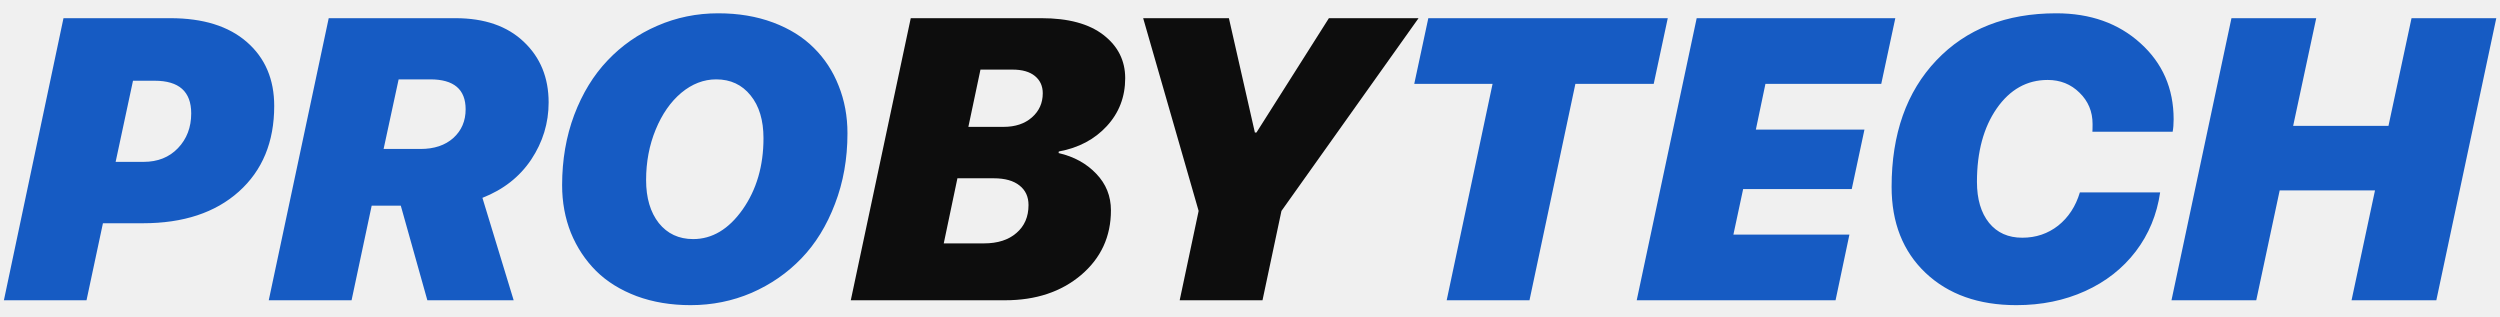
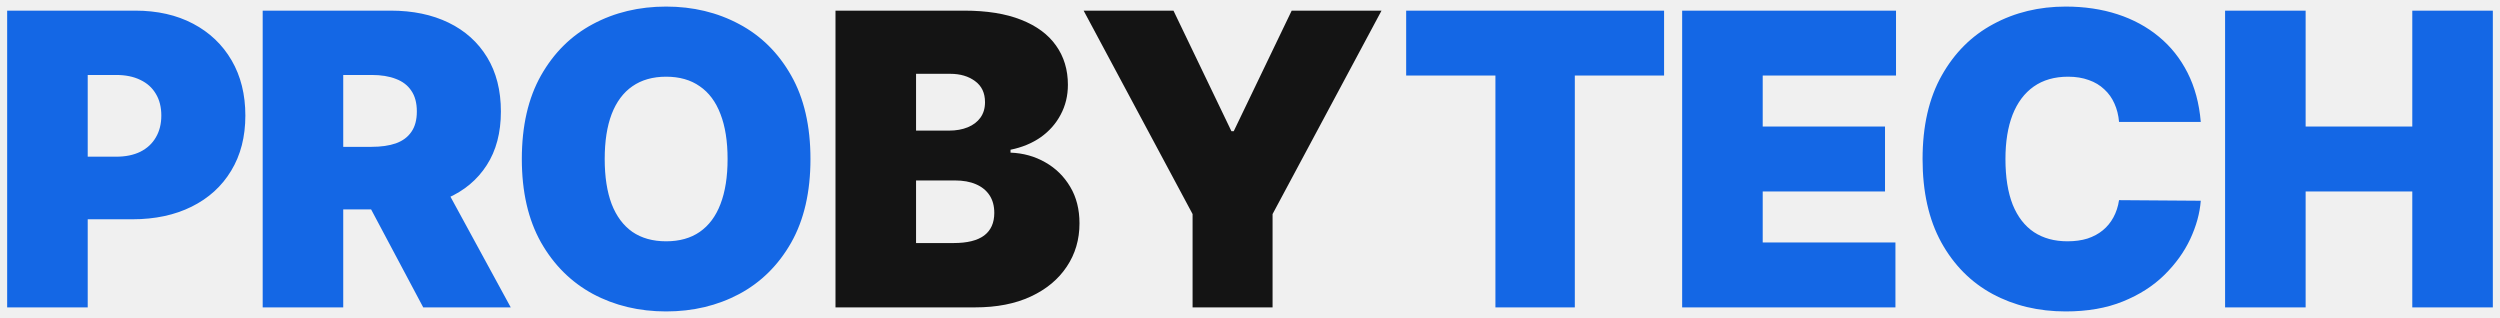
- <svg xmlns="http://www.w3.org/2000/svg" width="150" height="19" viewBox="0 0 150 19" fill="none">
-   <path d="M3.809 1.091H10.219C12.188 1.091 13.719 1.568 14.812 2.522C15.906 3.476 16.453 4.754 16.453 6.357C16.453 8.516 15.746 10.228 14.332 11.495C12.918 12.761 11 13.395 8.578 13.395H6.176L5.191 18.016H0.234L3.809 1.091ZM7.98 4.844L6.938 9.712H8.613C9.465 9.712 10.152 9.438 10.676 8.891C11.207 8.336 11.473 7.64 11.473 6.803C11.473 5.497 10.742 4.844 9.281 4.844H7.98ZM23.016 8.938H25.23C26.051 8.938 26.707 8.719 27.199 8.281C27.691 7.835 27.938 7.26 27.938 6.557C27.938 5.36 27.23 4.762 25.816 4.762H23.918L23.016 8.938ZM19.723 1.091H27.328C29.07 1.091 30.438 1.564 31.43 2.51C32.422 3.448 32.918 4.66 32.918 6.146C32.918 7.382 32.57 8.523 31.875 9.571C31.18 10.611 30.203 11.377 28.945 11.87L30.82 18.016H25.641L24.047 12.339H22.301L21.094 18.016H16.125L19.723 1.091ZM42.973 4.762C42.223 4.762 41.523 5.032 40.875 5.571C40.234 6.111 39.723 6.846 39.34 7.777C38.957 8.707 38.766 9.716 38.766 10.803C38.766 11.874 39.02 12.734 39.527 13.383C40.043 14.024 40.73 14.345 41.59 14.345C42.73 14.345 43.719 13.755 44.555 12.574C45.391 11.385 45.809 9.958 45.809 8.293C45.809 7.214 45.551 6.357 45.035 5.724C44.52 5.083 43.832 4.762 42.973 4.762ZM41.438 18.309C40.258 18.309 39.18 18.13 38.203 17.77C37.227 17.402 36.414 16.898 35.766 16.257C35.117 15.608 34.613 14.845 34.254 13.97C33.902 13.086 33.727 12.132 33.727 11.108C33.727 9.591 33.969 8.187 34.453 6.897C34.945 5.599 35.613 4.508 36.457 3.624C37.301 2.733 38.293 2.041 39.434 1.548C40.582 1.048 41.801 0.798 43.09 0.798C44.301 0.798 45.398 0.981 46.383 1.349C47.367 1.716 48.184 2.225 48.832 2.874C49.48 3.515 49.977 4.273 50.32 5.149C50.672 6.025 50.848 6.975 50.848 7.999C50.848 9.524 50.598 10.936 50.098 12.234C49.605 13.532 48.934 14.623 48.082 15.506C47.238 16.382 46.242 17.07 45.094 17.571C43.945 18.063 42.727 18.309 41.438 18.309ZM91.769 18.016H86.801L89.554 5.032H84.855L85.699 1.091H100.066L99.223 5.032H94.523L91.769 18.016ZM110.965 14.075L110.133 18.016H98.203L101.801 1.091H113.719L112.875 5.032H105.926L105.351 7.777H111.867L111.105 11.342H104.589L104.004 14.075H110.965ZM125.543 7.906C125.551 7.859 125.554 7.702 125.554 7.436C125.554 6.694 125.293 6.068 124.769 5.56C124.254 5.051 123.617 4.797 122.859 4.797C121.617 4.797 120.597 5.368 119.801 6.51C119.012 7.651 118.617 9.118 118.617 10.908C118.617 11.948 118.859 12.769 119.343 13.371C119.828 13.966 120.492 14.263 121.336 14.263C122.157 14.263 122.875 14.02 123.492 13.536C124.109 13.043 124.543 12.378 124.793 11.542H129.609C129.414 12.879 128.925 14.06 128.145 15.084C127.363 16.108 126.351 16.902 125.109 17.465C123.867 18.028 122.493 18.309 120.984 18.309C118.719 18.309 116.902 17.664 115.535 16.374C114.176 15.084 113.496 13.364 113.496 11.213C113.496 8.039 114.391 5.509 116.18 3.624C117.969 1.74 120.367 0.798 123.375 0.798C125.422 0.798 127.106 1.396 128.426 2.592C129.754 3.789 130.418 5.309 130.418 7.155C130.418 7.444 130.399 7.694 130.359 7.906H125.543ZM146.18 18.016H141.093L142.5 11.424H136.781L135.375 18.016H130.289L133.887 1.091H138.973L137.589 7.554H143.308L144.692 1.091H149.777L146.18 18.016Z" fill="#165BC3" />
-   <path d="M60.305 18.016H51.047L54.645 1.091H62.484C64.102 1.091 65.344 1.427 66.211 2.1C67.078 2.772 67.512 3.636 67.512 4.692C67.512 5.81 67.144 6.768 66.41 7.565C65.676 8.363 64.715 8.871 63.527 9.09L63.516 9.184C64.438 9.395 65.191 9.81 65.777 10.427C66.363 11.037 66.656 11.768 66.656 12.621C66.656 14.193 66.059 15.487 64.863 16.503C63.668 17.512 62.148 18.016 60.305 18.016ZM58.828 4.176L58.102 7.612H60.211C60.914 7.612 61.48 7.425 61.91 7.049C62.348 6.666 62.566 6.181 62.566 5.595C62.566 5.165 62.41 4.821 62.098 4.563C61.785 4.305 61.336 4.176 60.75 4.176H58.828ZM56.625 14.603H59.039C59.859 14.603 60.508 14.396 60.984 13.981C61.469 13.567 61.711 13.008 61.711 12.304C61.711 11.804 61.531 11.413 61.172 11.131C60.812 10.842 60.297 10.697 59.625 10.697H57.445L56.625 14.603ZM75.75 18.016H70.781L71.918 12.656L68.59 1.091H73.734L75.293 7.952H75.387L79.734 1.091H85.113L76.887 12.656L75.75 18.016Z" fill="#0D0D0D" />
-   <clipPath id="clip0_309_6">
-     <rect width="150" height="18.874" fill="white" />
-   </clipPath>
+ <svg xmlns="http://www.w3.org/2000/svg" width="244" height="31" viewBox="0 0 244 31" fill="none">
+   <path d="M0.699 30V1.038H13.2C15.349 1.038 17.23 1.462 18.842 2.311C20.454 3.159 21.708 4.352 22.604 5.888C23.5 7.425 23.947 9.221 23.947 11.276C23.947 13.351 23.485 15.146 22.562 16.664C21.647 18.182 20.36 19.351 18.701 20.172C17.051 20.992 15.123 21.402 12.917 21.402H5.45V15.293H11.333C12.257 15.293 13.044 15.132 13.695 14.812C14.355 14.482 14.859 14.015 15.208 13.412C15.566 12.808 15.745 12.097 15.745 11.276C15.745 10.447 15.566 9.74 15.208 9.155C14.859 8.561 14.355 8.109 13.695 7.798C13.044 7.477 12.257 7.317 11.333 7.317H8.561V30H0.699ZM25.638 30V1.038H38.139C40.288 1.038 42.169 1.429 43.782 2.212C45.394 2.994 46.648 4.121 47.543 5.591C48.439 7.062 48.887 8.825 48.887 10.88C48.887 12.954 48.425 14.703 47.501 16.127C46.586 17.551 45.299 18.625 43.64 19.351C41.99 20.077 40.062 20.44 37.856 20.44H30.389V14.331H36.272C37.196 14.331 37.983 14.218 38.634 13.992C39.294 13.756 39.798 13.383 40.147 12.874C40.505 12.365 40.684 11.701 40.684 10.88C40.684 10.051 40.505 9.377 40.147 8.858C39.798 8.33 39.294 7.944 38.634 7.699C37.983 7.444 37.196 7.317 36.272 7.317H33.5V30H25.638ZM42.608 16.707L49.848 30H41.307L34.236 16.707H42.608ZM79.101 15.519C79.101 18.743 78.474 21.463 77.22 23.679C75.966 25.885 74.274 27.558 72.143 28.699C70.012 29.83 67.636 30.396 65.016 30.396C62.376 30.396 59.99 29.826 57.86 28.685C55.739 27.535 54.051 25.857 52.797 23.65C51.553 21.435 50.93 18.724 50.93 15.519C50.93 12.295 51.553 9.579 52.797 7.373C54.051 5.158 55.739 3.484 57.86 2.353C59.99 1.212 62.376 0.642 65.016 0.642C67.636 0.642 70.012 1.212 72.143 2.353C74.274 3.484 75.966 5.158 77.22 7.373C78.474 9.579 79.101 12.295 79.101 15.519ZM71.012 15.519C71.012 13.784 70.781 12.323 70.319 11.135C69.866 9.938 69.192 9.033 68.296 8.42C67.41 7.798 66.317 7.486 65.016 7.486C63.714 7.486 62.616 7.798 61.721 8.42C60.834 9.033 60.16 9.938 59.698 11.135C59.246 12.323 59.019 13.784 59.019 15.519C59.019 17.254 59.246 18.72 59.698 19.917C60.16 21.105 60.834 22.01 61.721 22.632C62.616 23.245 63.714 23.551 65.016 23.551C66.317 23.551 67.41 23.245 68.296 22.632C69.192 22.01 69.866 21.105 70.319 19.917C70.781 18.72 71.012 17.254 71.012 15.519ZM137.242 7.373V1.038H162.414V7.373H153.702V30H145.953V7.373H137.242ZM164.178 30V1.038H185.051V7.373H172.041V12.351H183.977V18.687H172.041V23.665H184.995V30H164.178ZM214.795 11.899H206.819C206.763 11.239 206.612 10.64 206.367 10.103C206.131 9.565 205.801 9.103 205.377 8.717C204.962 8.321 204.458 8.019 203.864 7.812C203.27 7.595 202.596 7.486 201.841 7.486C200.521 7.486 199.404 7.807 198.49 8.448C197.585 9.089 196.896 10.008 196.425 11.206C195.963 12.403 195.732 13.841 195.732 15.519C195.732 17.291 195.968 18.776 196.439 19.974C196.92 21.161 197.613 22.057 198.518 22.66C199.423 23.254 200.512 23.551 201.785 23.551C202.511 23.551 203.161 23.462 203.736 23.283C204.311 23.094 204.811 22.825 205.235 22.477C205.66 22.128 206.004 21.708 206.268 21.218C206.541 20.718 206.725 20.157 206.819 19.535L214.795 19.592C214.701 20.817 214.357 22.067 213.763 23.339C213.169 24.603 212.325 25.772 211.231 26.846C210.147 27.912 208.804 28.77 207.201 29.42C205.598 30.071 203.736 30.396 201.615 30.396C198.956 30.396 196.571 29.826 194.459 28.685C192.357 27.544 190.693 25.866 189.467 23.65C188.251 21.435 187.643 18.724 187.643 15.519C187.643 12.295 188.265 9.579 189.51 7.373C190.754 5.158 192.432 3.484 194.544 2.353C196.656 1.212 199.013 0.642 201.615 0.642C203.444 0.642 205.127 0.892 206.664 1.391C208.2 1.891 209.549 2.622 210.708 3.583C211.868 4.536 212.801 5.709 213.508 7.105C214.215 8.5 214.644 10.098 214.795 11.899ZM217.168 30V1.038H225.03V12.351H235.439V1.038H243.301V30H235.439V18.687H225.03V30H217.168Z" fill="#1467E5" />
+   <path d="M81.544 30V1.038H94.102C96.308 1.038 98.16 1.335 99.659 1.929C101.168 2.523 102.304 3.362 103.068 4.446C103.841 5.53 104.227 6.808 104.227 8.278C104.227 9.344 103.991 10.315 103.52 11.191C103.058 12.068 102.408 12.804 101.569 13.398C100.729 13.982 99.749 14.388 98.627 14.614V14.897C99.871 14.944 101.003 15.26 102.021 15.844C103.039 16.419 103.85 17.216 104.453 18.234C105.057 19.243 105.358 20.431 105.358 21.798C105.358 23.382 104.944 24.791 104.114 26.026C103.294 27.261 102.125 28.232 100.607 28.939C99.089 29.646 97.279 30 95.177 30H81.544ZM89.407 23.721H93.084C94.403 23.721 95.393 23.476 96.053 22.986C96.713 22.486 97.043 21.751 97.043 20.78C97.043 20.101 96.888 19.526 96.576 19.054C96.265 18.583 95.822 18.225 95.247 17.98C94.681 17.734 93.998 17.612 93.197 17.612H89.407V23.721ZM89.407 12.747H92.631C93.319 12.747 93.927 12.639 94.455 12.422C94.983 12.205 95.393 11.894 95.686 11.489C95.987 11.074 96.138 10.569 96.138 9.975C96.138 9.08 95.818 8.396 95.177 7.925C94.535 7.444 93.725 7.204 92.744 7.204H89.407V12.747ZM105.762 1.038H114.53L120.186 12.804H120.413L126.069 1.038H134.837L124.203 20.893V30H116.396V20.893L105.762 1.038Z" fill="#141414" />
</svg>
